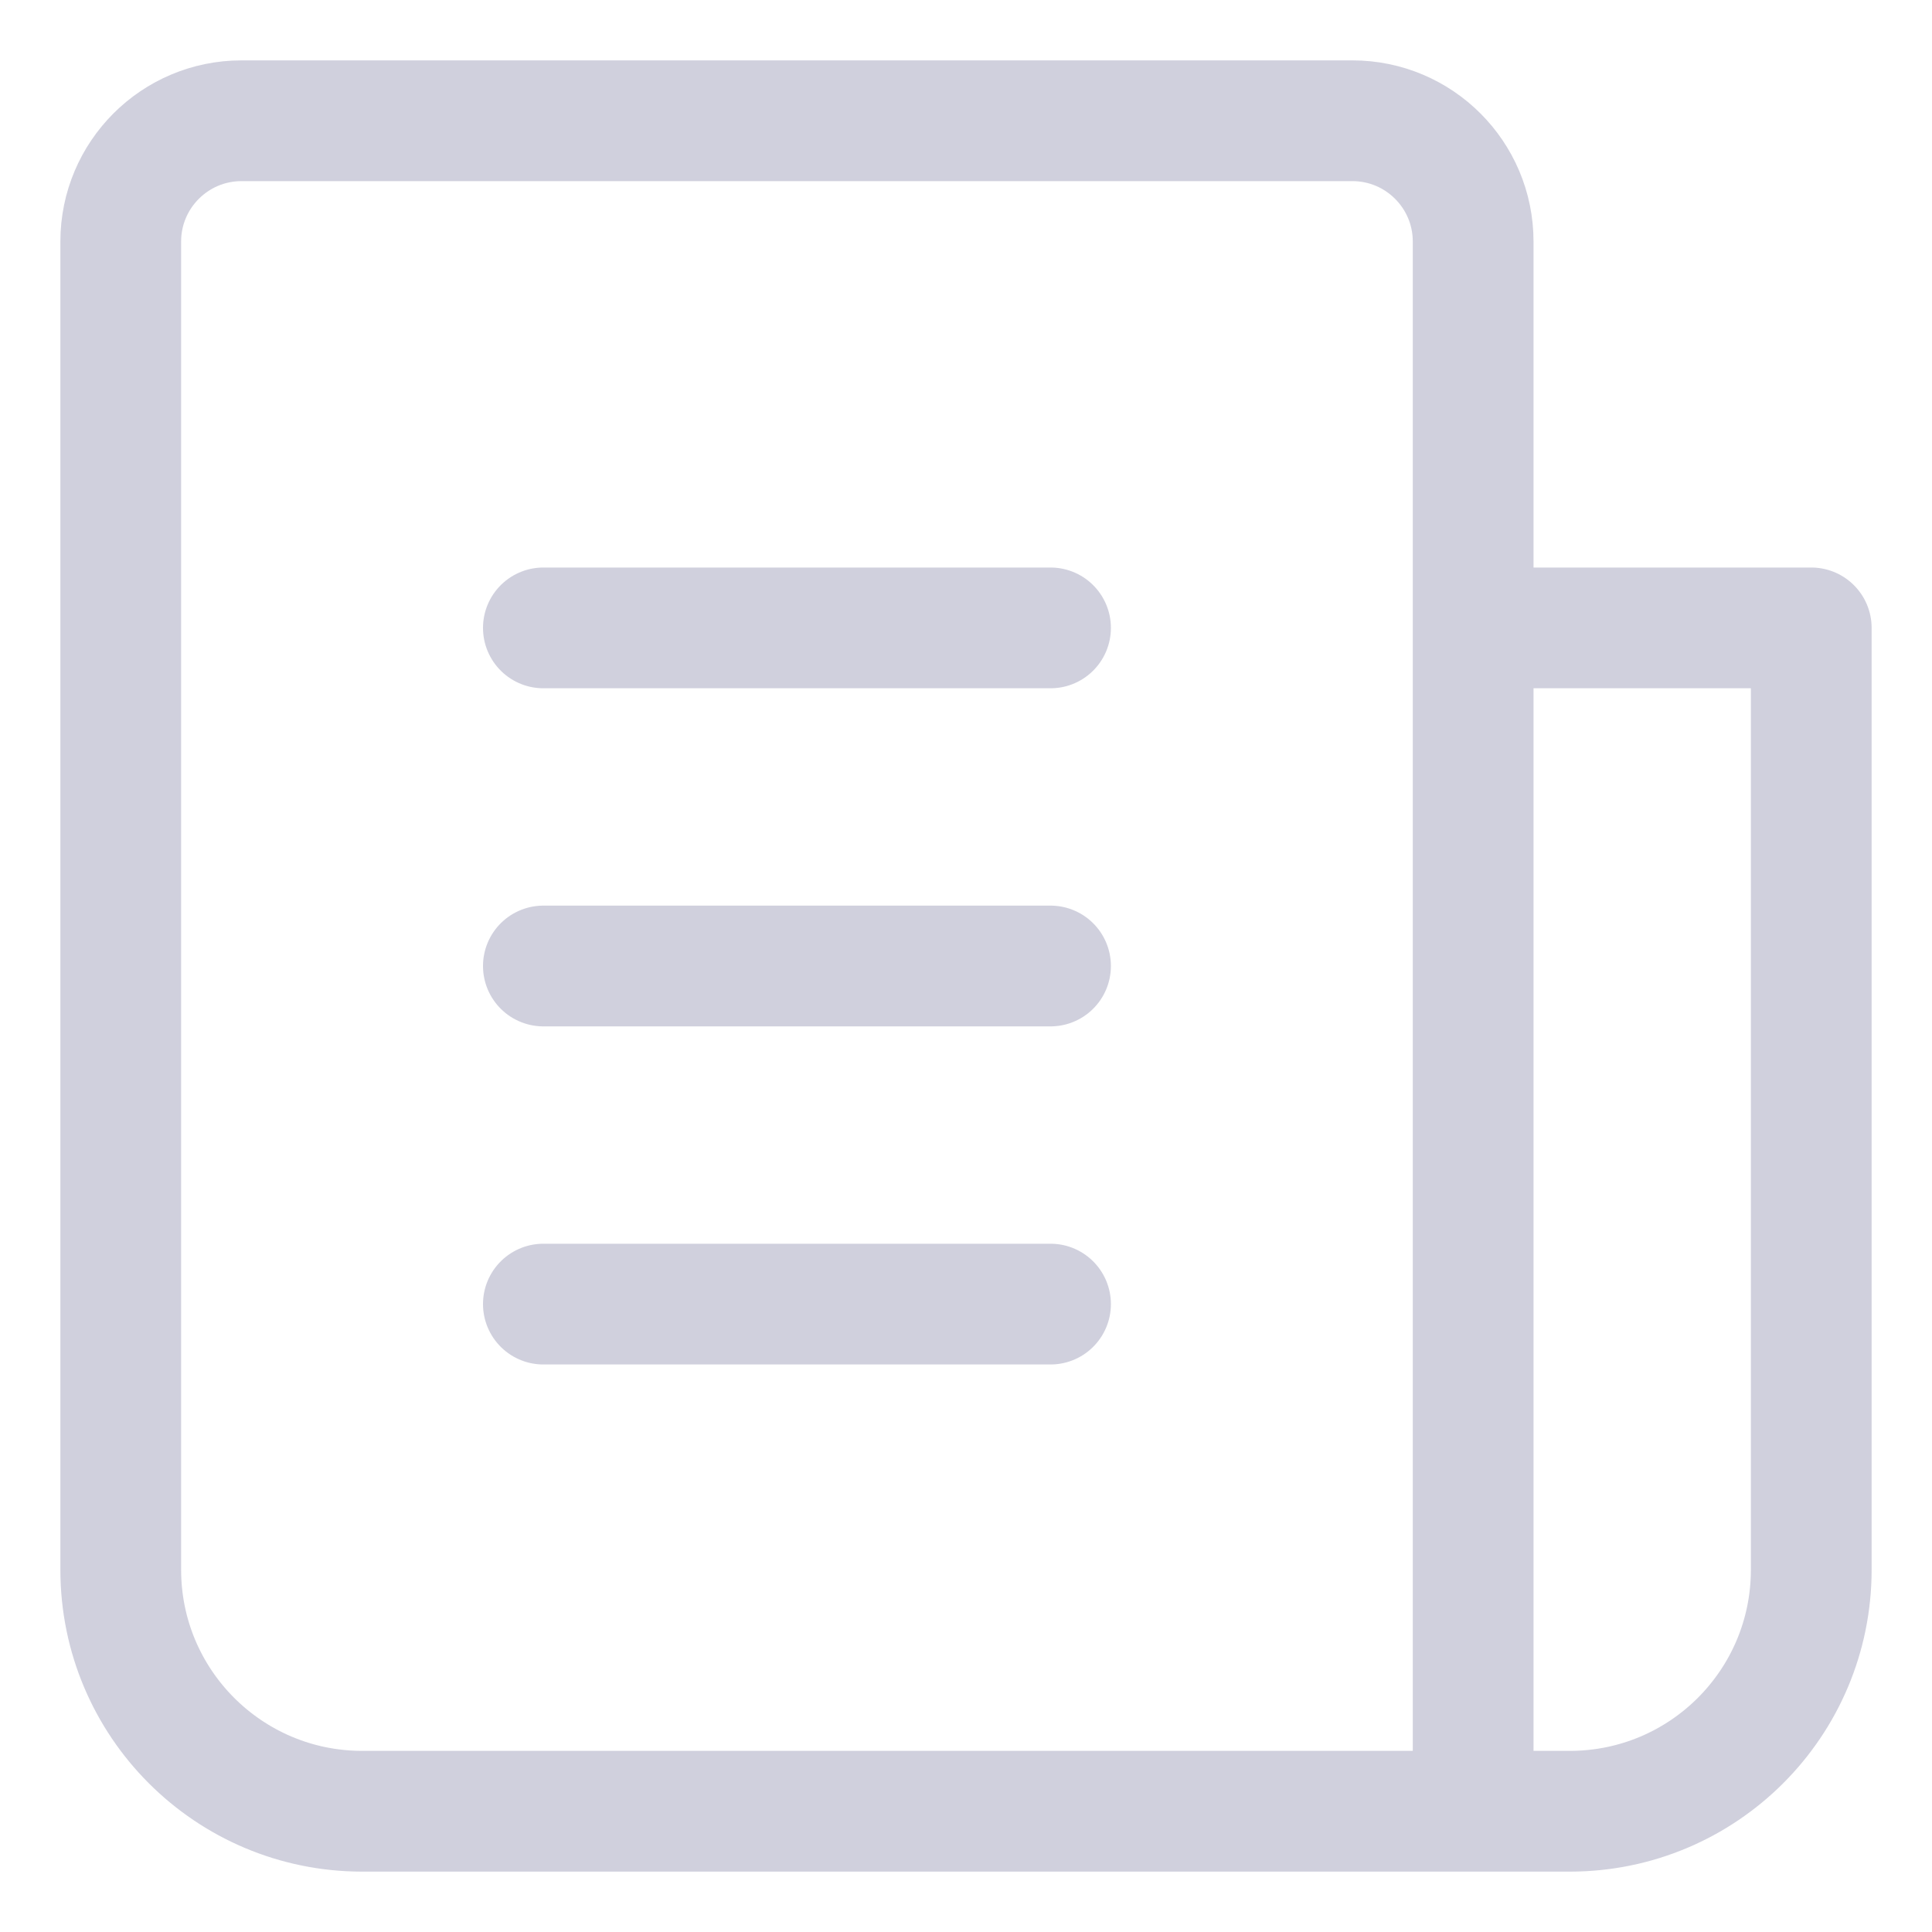
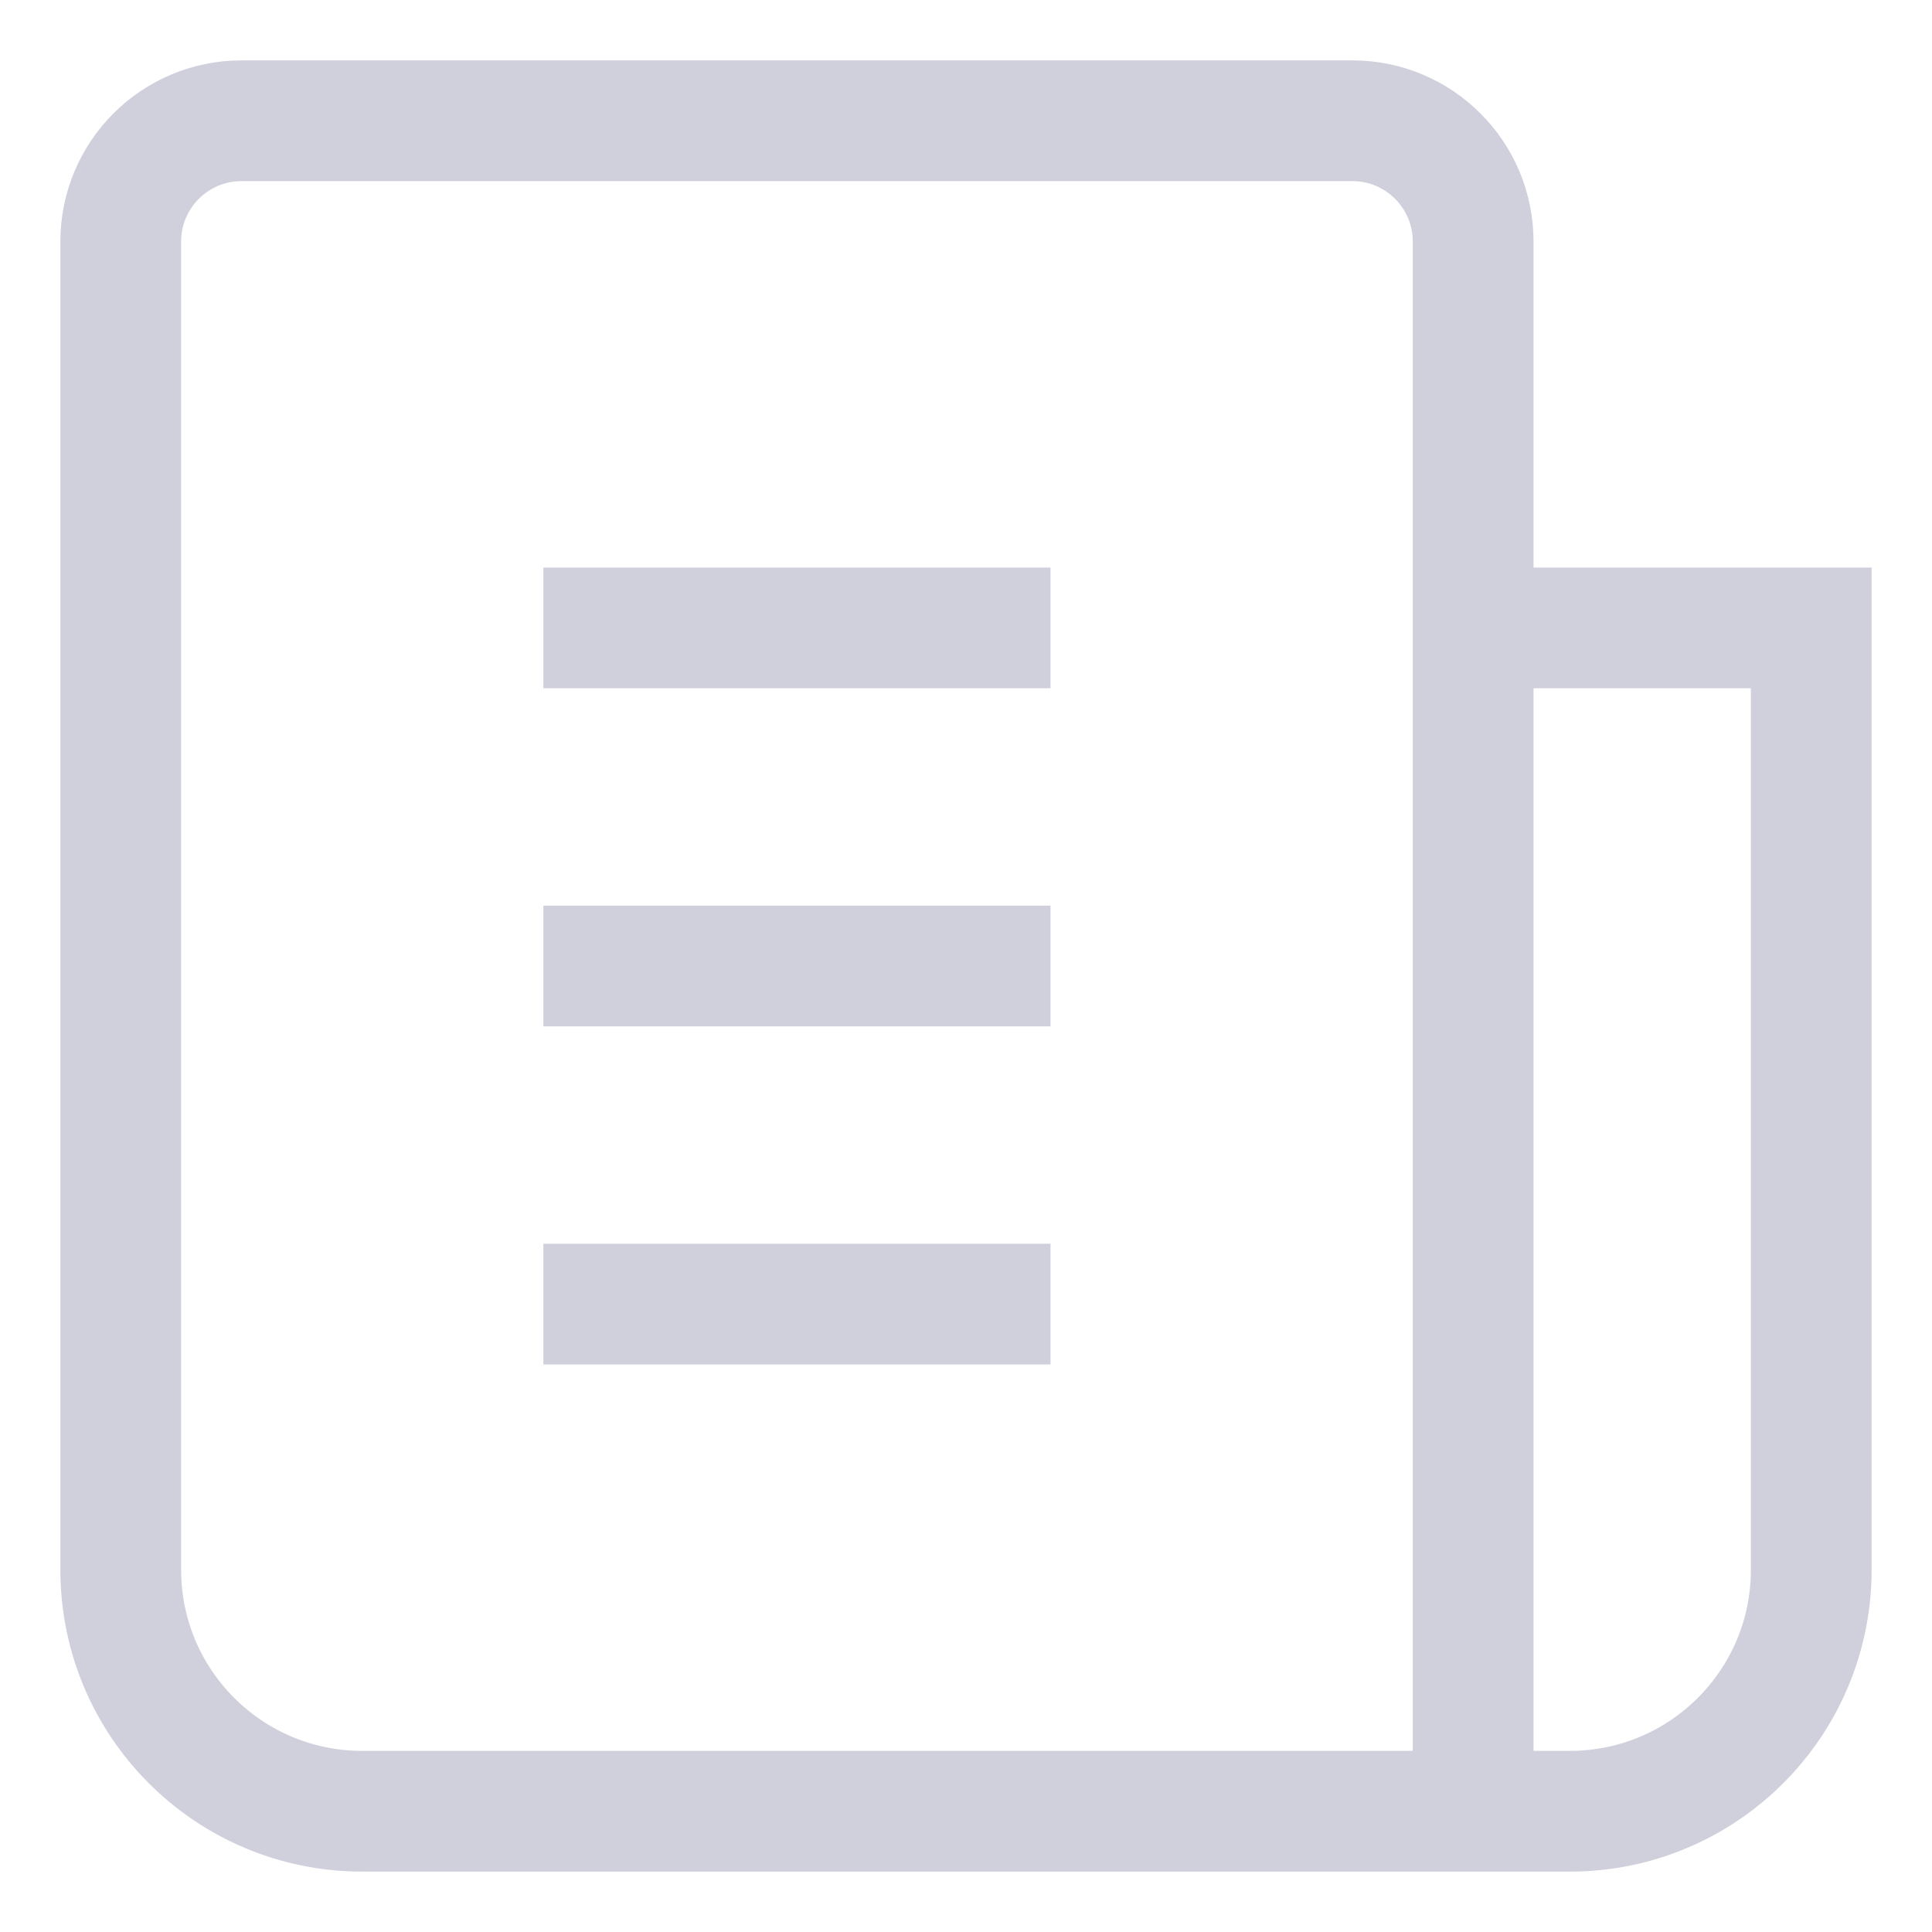
<svg xmlns="http://www.w3.org/2000/svg" width="16" height="16" viewBox="0 0 16 16" fill="none">
-   <path d="M12.2 5.2H15V13C15 14.105 14.105 15 13 15H12.2M12.2 5.2V15M12.2 5.2V2C12.2 1.448 11.752 1 11.2 1H2C1.448 1 1 1.448 1 2V13C1 14.105 1.895 15 3 15H12.2M4.5 5.2H8.7M4.5 8H8.7M4.5 10.8H8.7" stroke="#D0D0DD" stroke-linecap="round" stroke-linejoin="round" />
+   <path d="M12.2 5.2H15V13C15 14.105 14.105 15 13 15H12.2M12.2 5.2V15M12.2 5.2V2C12.2 1.448 11.752 1 11.2 1H2C1.448 1 1 1.448 1 2V13C1 14.105 1.895 15 3 15H12.2M4.5 5.2H8.7M4.5 8H8.7M4.5 10.8H8.7" stroke="#D0D0DD" strokeLinecap="round" strokeLinejoin="round" />
</svg>
